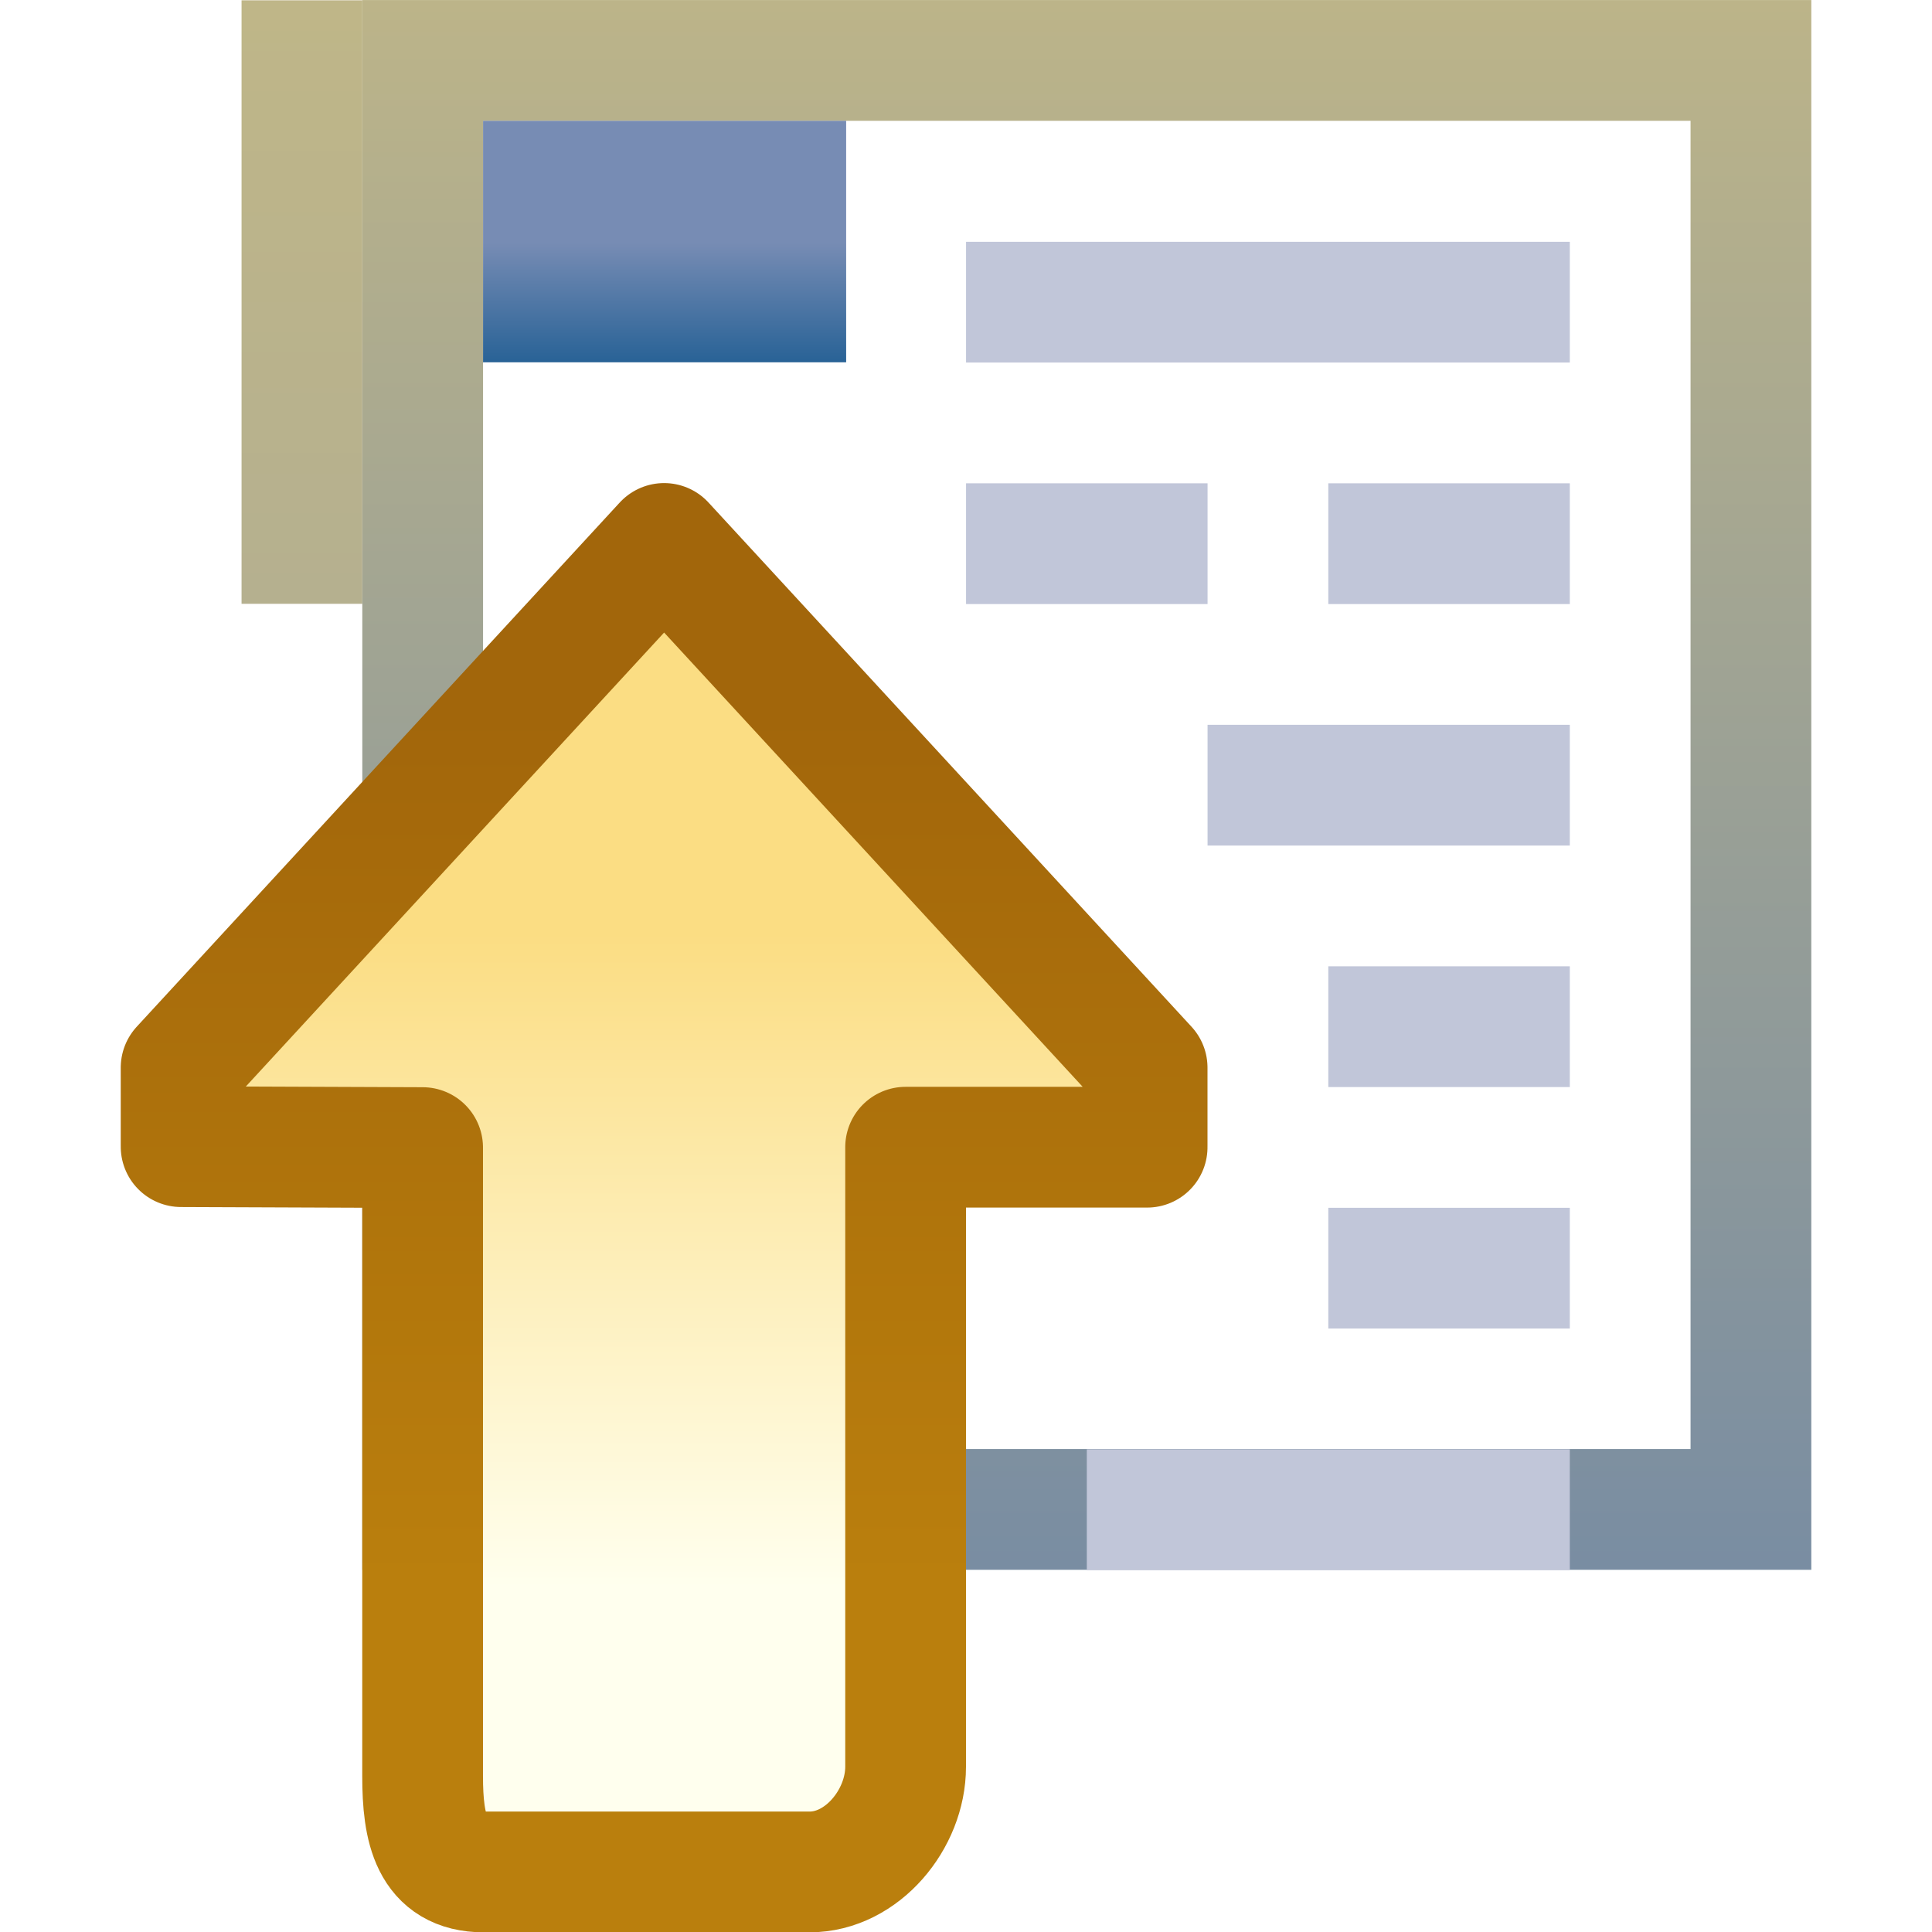
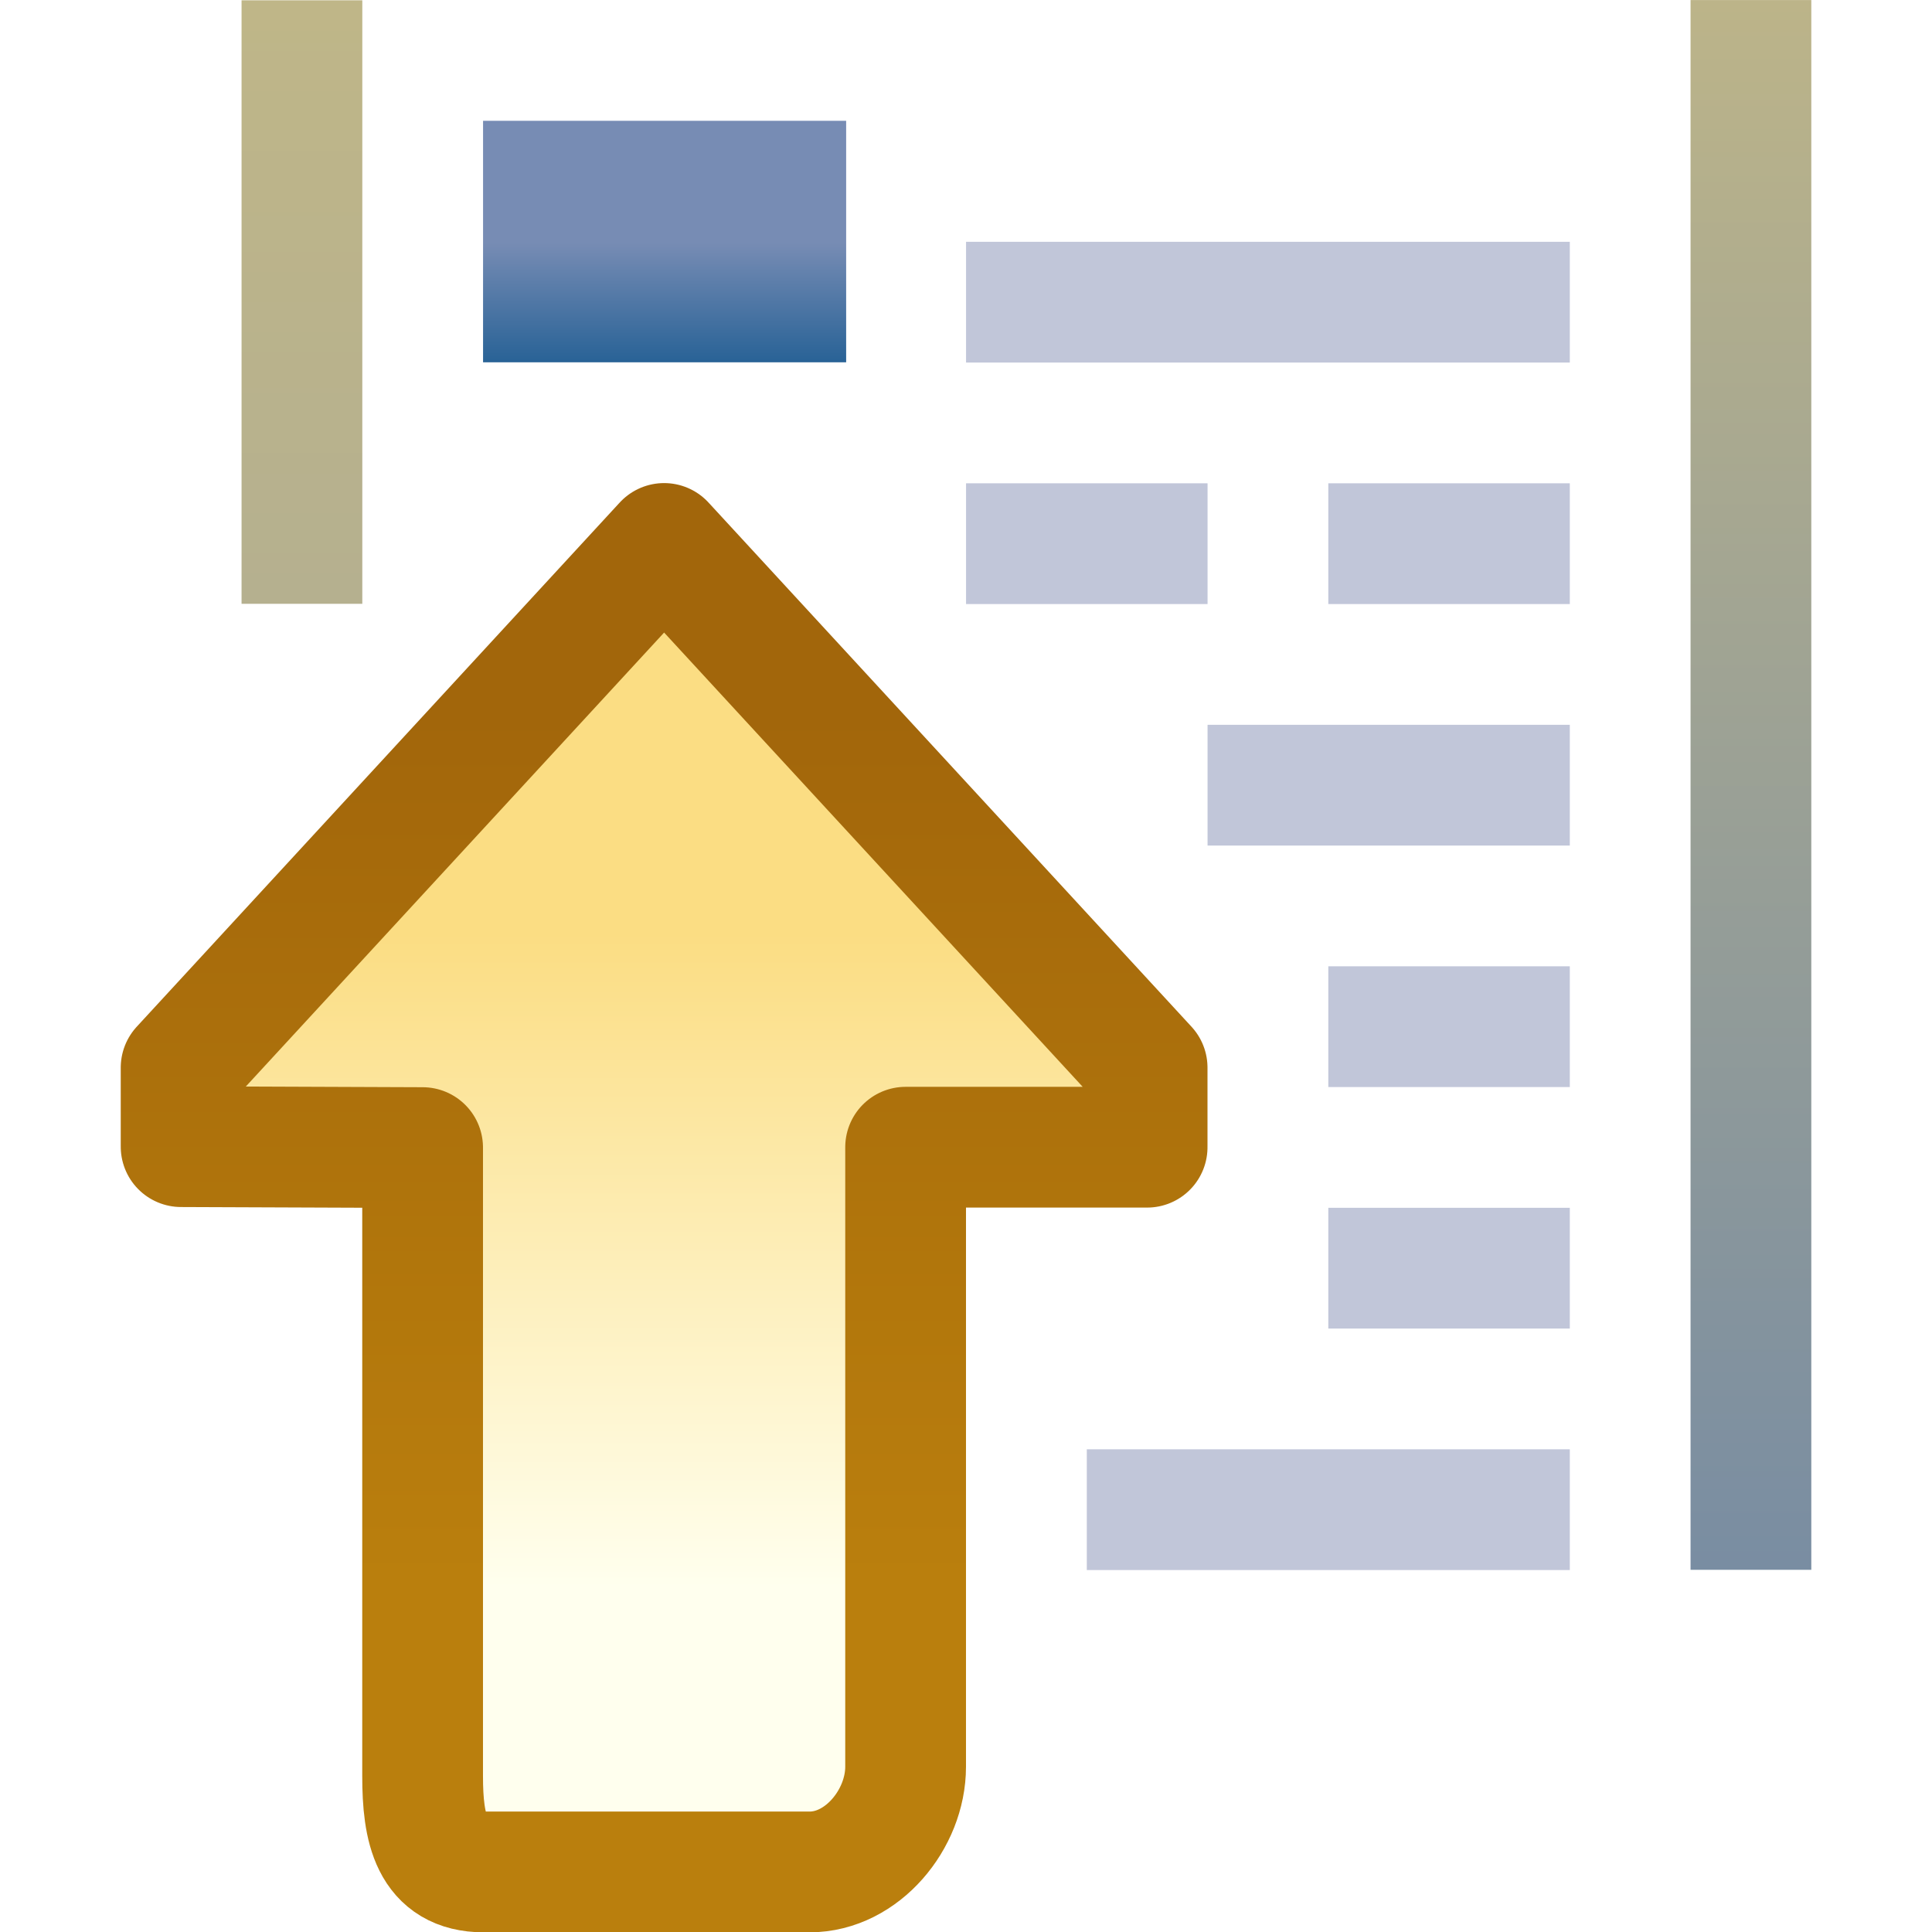
<svg xmlns="http://www.w3.org/2000/svg" xmlns:xlink="http://www.w3.org/1999/xlink" width="16" height="16" id="svg2" version="1.1">
  <defs id="defs4">
    <linearGradient id="linearGradient4403">
      <stop style="stop-color:#bfb688;stop-opacity:1" offset="0" id="stop4405" />
      <stop style="stop-color:#b5b08f;stop-opacity:1" offset="1" id="stop4407" />
    </linearGradient>
    <linearGradient id="linearGradient4081">
      <stop style="stop-color:#286296;stop-opacity:1" offset="0" id="stop4083" />
      <stop style="stop-color:#778cb4;stop-opacity:1" offset="1" id="stop4085" />
    </linearGradient>
    <linearGradient id="linearGradient4972-6">
      <stop style="stop-color:#c7e3e7;stop-opacity:1;" offset="0" id="stop4974-71" />
      <stop style="stop-color:#ffffff;stop-opacity:1;" offset="1" id="stop4976-5" />
    </linearGradient>
    <linearGradient id="linearGradient4972-4-1-2">
      <stop style="stop-color:#daedef;stop-opacity:1;" offset="0" id="stop4974-6-9-4" />
      <stop style="stop-color:#ffffff;stop-opacity:1;" offset="1" id="stop4976-2-4-6" />
    </linearGradient>
    <linearGradient id="linearGradient6799-4-3-3">
      <stop style="stop-color:#bcb489;stop-opacity:1" offset="0" id="stop6801-4-0-8" />
      <stop style="stop-color:#798da2;stop-opacity:1;" offset="1" id="stop6803-5-7-9" />
    </linearGradient>
    <linearGradient id="linearGradient4972-5-7">
      <stop style="stop-color:#85c2cb;stop-opacity:1;" offset="0" id="stop4974-7-4" />
      <stop style="stop-color:#ffffff;stop-opacity:0;" offset="1" id="stop4976-1-3" />
    </linearGradient>
    <linearGradient id="linearGradient4972-5-2-6">
      <stop style="stop-color:#85c2cb;stop-opacity:1;" offset="0" id="stop4974-7-3-0" />
      <stop style="stop-color:#ffffff;stop-opacity:0;" offset="1" id="stop4976-1-9-5" />
    </linearGradient>
    <linearGradient id="linearGradient4741">
      <stop id="stop4743" offset="0" style="stop-color:#ba7f0d;stop-opacity:1" />
      <stop id="stop4745" offset="1" style="stop-color:#a2660b;stop-opacity:1" />
    </linearGradient>
    <linearGradient id="linearGradient4749">
      <stop id="stop4751" offset="0" style="stop-color:#ffffee;stop-opacity:1" />
      <stop id="stop4753" offset="1" style="stop-color:#fbdd83;stop-opacity:1" />
    </linearGradient>
    <linearGradient xlink:href="#linearGradient4749" id="linearGradient5232" gradientUnits="userSpaceOnUse" x1="5.13" y1="1043.898" x2="13.428" y2="1043.898" gradientTransform="translate(0.24,0.432)" />
    <linearGradient xlink:href="#linearGradient4741" id="linearGradient5234" gradientUnits="userSpaceOnUse" x1="5.206" y1="1044.488" x2="16.247" y2="1044.488" gradientTransform="translate(0.24,0.432)" />
    <linearGradient id="linearGradient4972-5-7-2">
      <stop style="stop-color:#85c2cb;stop-opacity:1;" offset="0" id="stop4974-7-4-9" />
      <stop style="stop-color:#ffffff;stop-opacity:0;" offset="1" id="stop4976-1-3-7" />
    </linearGradient>
    <linearGradient id="linearGradient4972-6-5">
      <stop style="stop-color:#c7e3e7;stop-opacity:1;" offset="0" id="stop4974-71-9" />
      <stop style="stop-color:#ffffff;stop-opacity:1;" offset="1" id="stop4976-5-1" />
    </linearGradient>
    <linearGradient id="linearGradient4972-4-1-2-8">
      <stop style="stop-color:#daedef;stop-opacity:1;" offset="0" id="stop4974-6-9-4-3" />
      <stop style="stop-color:#ffffff;stop-opacity:1;" offset="1" id="stop4976-2-4-6-9" />
    </linearGradient>
    <linearGradient xlink:href="#linearGradient4081" id="linearGradient4087" x1="-2.586" y1="1045.108" x2="-1.767" y2="1045.108" gradientUnits="userSpaceOnUse" gradientTransform="matrix(1.22093,0,0,1.130997,-1036.417,-1175.004)" />
    <linearGradient xlink:href="#linearGradient4403" id="linearGradient4409" x1="-1052.575" y1="4.504" x2="-1048.575" y2="4.504" gradientUnits="userSpaceOnUse" gradientTransform="matrix(1.249368,0,0,1,2351.63,3.6226023e-7)" />
    <linearGradient xlink:href="#linearGradient6799-4-3-3" id="linearGradient7050" x1="3.004" y1="1039.575" x2="3.004" y2="1052.575" gradientUnits="userSpaceOnUse" gradientTransform="translate(14,-3.000106)" />
  </defs>
  <g id="layer1" style="display:inline" transform="translate(0,-1036.362)">
    <g id="g5542" transform="translate(-0.9428617,0.40625)">
      <g transform="translate(-1.06066,-0.6187184)" id="g5253-5" style="display:inline">
-         <rect style="display:inline;opacity:1;fill:none;fill-opacity:0.522;stroke:url(#linearGradient7050);stroke-width:1;stroke-linecap:butt;stroke-linejoin:miter;stroke-miterlimit:3.7;stroke-dasharray:none;stroke-dashoffset:0;stroke-opacity:1" id="rect7028" width="11" height="12" x="5.504" y="1037.075" />
+         <path style="display:inline;opacity:1;fill:none;fill-opacity:0.522;stroke:url(#linearGradient7050);stroke-width:1;stroke-linecap:butt;stroke-linejoin:miter;stroke-miterlimit:3.7;stroke-dasharray:none;stroke-dashoffset:0;stroke-opacity:1" d="m 16.504,1036.575 0,13" id="rect7028" />
        <rect style="color:#000000;display:inline;overflow:visible;visibility:visible;fill:#c1c6d9;fill-opacity:1;stroke:none;stroke-width:0.694;stroke-linecap:butt;stroke-linejoin:miter;stroke-miterlimit:4;stroke-dasharray:none;stroke-dashoffset:0;stroke-opacity:1;marker:none;enable-background:accumulate" id="rect6891-5-7-31-2" width="4" height="1" x="-15.004" y="1048.577" transform="scale(-1,1)" />
        <g transform="matrix(0,-0.6510417,0.6510417,0,-672.3299,1053.21)" style="display:inline" id="layer1-0">
          <path id="rect3968" d="m 10.966,1038.08 -0.012,3.072 -7.995,0 c -0.668,0 -1.219,0.109 -1.219,0.777 l 0,4.146 c 0,0.668 0.671,1.221 1.338,1.221 l 7.881,0 0,3.072 1.012,0 6.668,-6.144 -6.668,-6.144 z" style="fill:url(#linearGradient5232);fill-opacity:1;stroke:url(#linearGradient5234);stroke-width:1.536;stroke-linecap:round;stroke-linejoin:round;stroke-miterlimit:4;stroke-dasharray:none;stroke-dashoffset:0;stroke-opacity:1" />
        </g>
        <rect transform="matrix(0,-1,1,0,0,0)" style="fill:url(#linearGradient4087);fill-opacity:1;stroke:none" id="rect6999" width="2" height="3.007" x="-1039.575" y="6.004" />
        <rect style="color:#000000;display:inline;overflow:visible;visibility:visible;fill:#c1c6d9;fill-opacity:1;stroke:none;stroke-width:0.694;stroke-linecap:butt;stroke-linejoin:miter;stroke-miterlimit:4;stroke-dasharray:none;stroke-dashoffset:0;stroke-opacity:1;marker:none;enable-background:accumulate" id="rect6891-5-7-31-2-5" width="2" height="1" x="-15.004" y="1046.577" transform="scale(-1,1)" />
        <rect style="color:#000000;display:inline;overflow:visible;visibility:visible;fill:#c1c6d9;fill-opacity:1;stroke:none;stroke-width:0.694;stroke-linecap:butt;stroke-linejoin:miter;stroke-miterlimit:4;stroke-dasharray:none;stroke-dashoffset:0;stroke-opacity:1;marker:none;enable-background:accumulate" id="rect6891-5-7-31-2-5-9" width="2" height="1" x="-15.004" y="1044.577" transform="scale(-1,1)" />
        <rect style="color:#000000;display:inline;overflow:visible;visibility:visible;fill:#c1c6d9;fill-opacity:1;stroke:none;stroke-width:0.694;stroke-linecap:butt;stroke-linejoin:miter;stroke-miterlimit:4;stroke-dasharray:none;stroke-dashoffset:0;stroke-opacity:1;marker:none;enable-background:accumulate" id="rect6891-5-7-31-2-5-9-5" width="2" height="1" x="-15.004" y="1040.577" transform="scale(-1,1)" />
        <rect style="color:#000000;display:inline;overflow:visible;visibility:visible;fill:#c1c6d9;fill-opacity:1;stroke:none;stroke-width:0.694;stroke-linecap:butt;stroke-linejoin:miter;stroke-miterlimit:4;stroke-dasharray:none;stroke-dashoffset:0;stroke-opacity:1;marker:none;enable-background:accumulate" id="rect6891-5-7-31-2-5-9-0" width="2" height="1" x="-12.004" y="1040.577" transform="scale(-1,1)" />
        <rect style="color:#000000;display:inline;overflow:visible;visibility:visible;fill:#c1c6d9;fill-opacity:1;stroke:none;stroke-width:1;stroke-linecap:butt;stroke-linejoin:miter;stroke-miterlimit:3.7;stroke-dasharray:none;stroke-dashoffset:0;stroke-opacity:1;marker:none;enable-background:accumulate" id="rect6891-5-7-31-2-51" width="5" height="1" x="-15.004" y="1038.577" transform="scale(-1,1)" />
        <rect style="color:#000000;display:inline;overflow:visible;visibility:visible;fill:#c1c6d9;fill-opacity:1;stroke:none;stroke-width:0.694;stroke-linecap:butt;stroke-linejoin:miter;stroke-miterlimit:4;stroke-dasharray:none;stroke-dashoffset:0;stroke-opacity:1;marker:none;enable-background:accumulate" id="rect6891-5-7-31-2-3" width="3" height="1" x="-15.004" y="1042.577" transform="scale(-1,1)" />
        <rect style="color:#000000;display:inline;overflow:visible;visibility:visible;fill:url(#linearGradient4409);fill-opacity:1;stroke:none;stroke-width:0.694;stroke-linecap:butt;stroke-linejoin:miter;stroke-miterlimit:4;stroke-dasharray:none;stroke-dashoffset:0;stroke-opacity:1;marker:none;enable-background:accumulate" id="rect6891-5-7-31-2-51-3" width="4.998" height="1" x="1036.577" y="4.004" transform="matrix(0,1,1,0,0,0)" />
      </g>
    </g>
  </g>
</svg>
